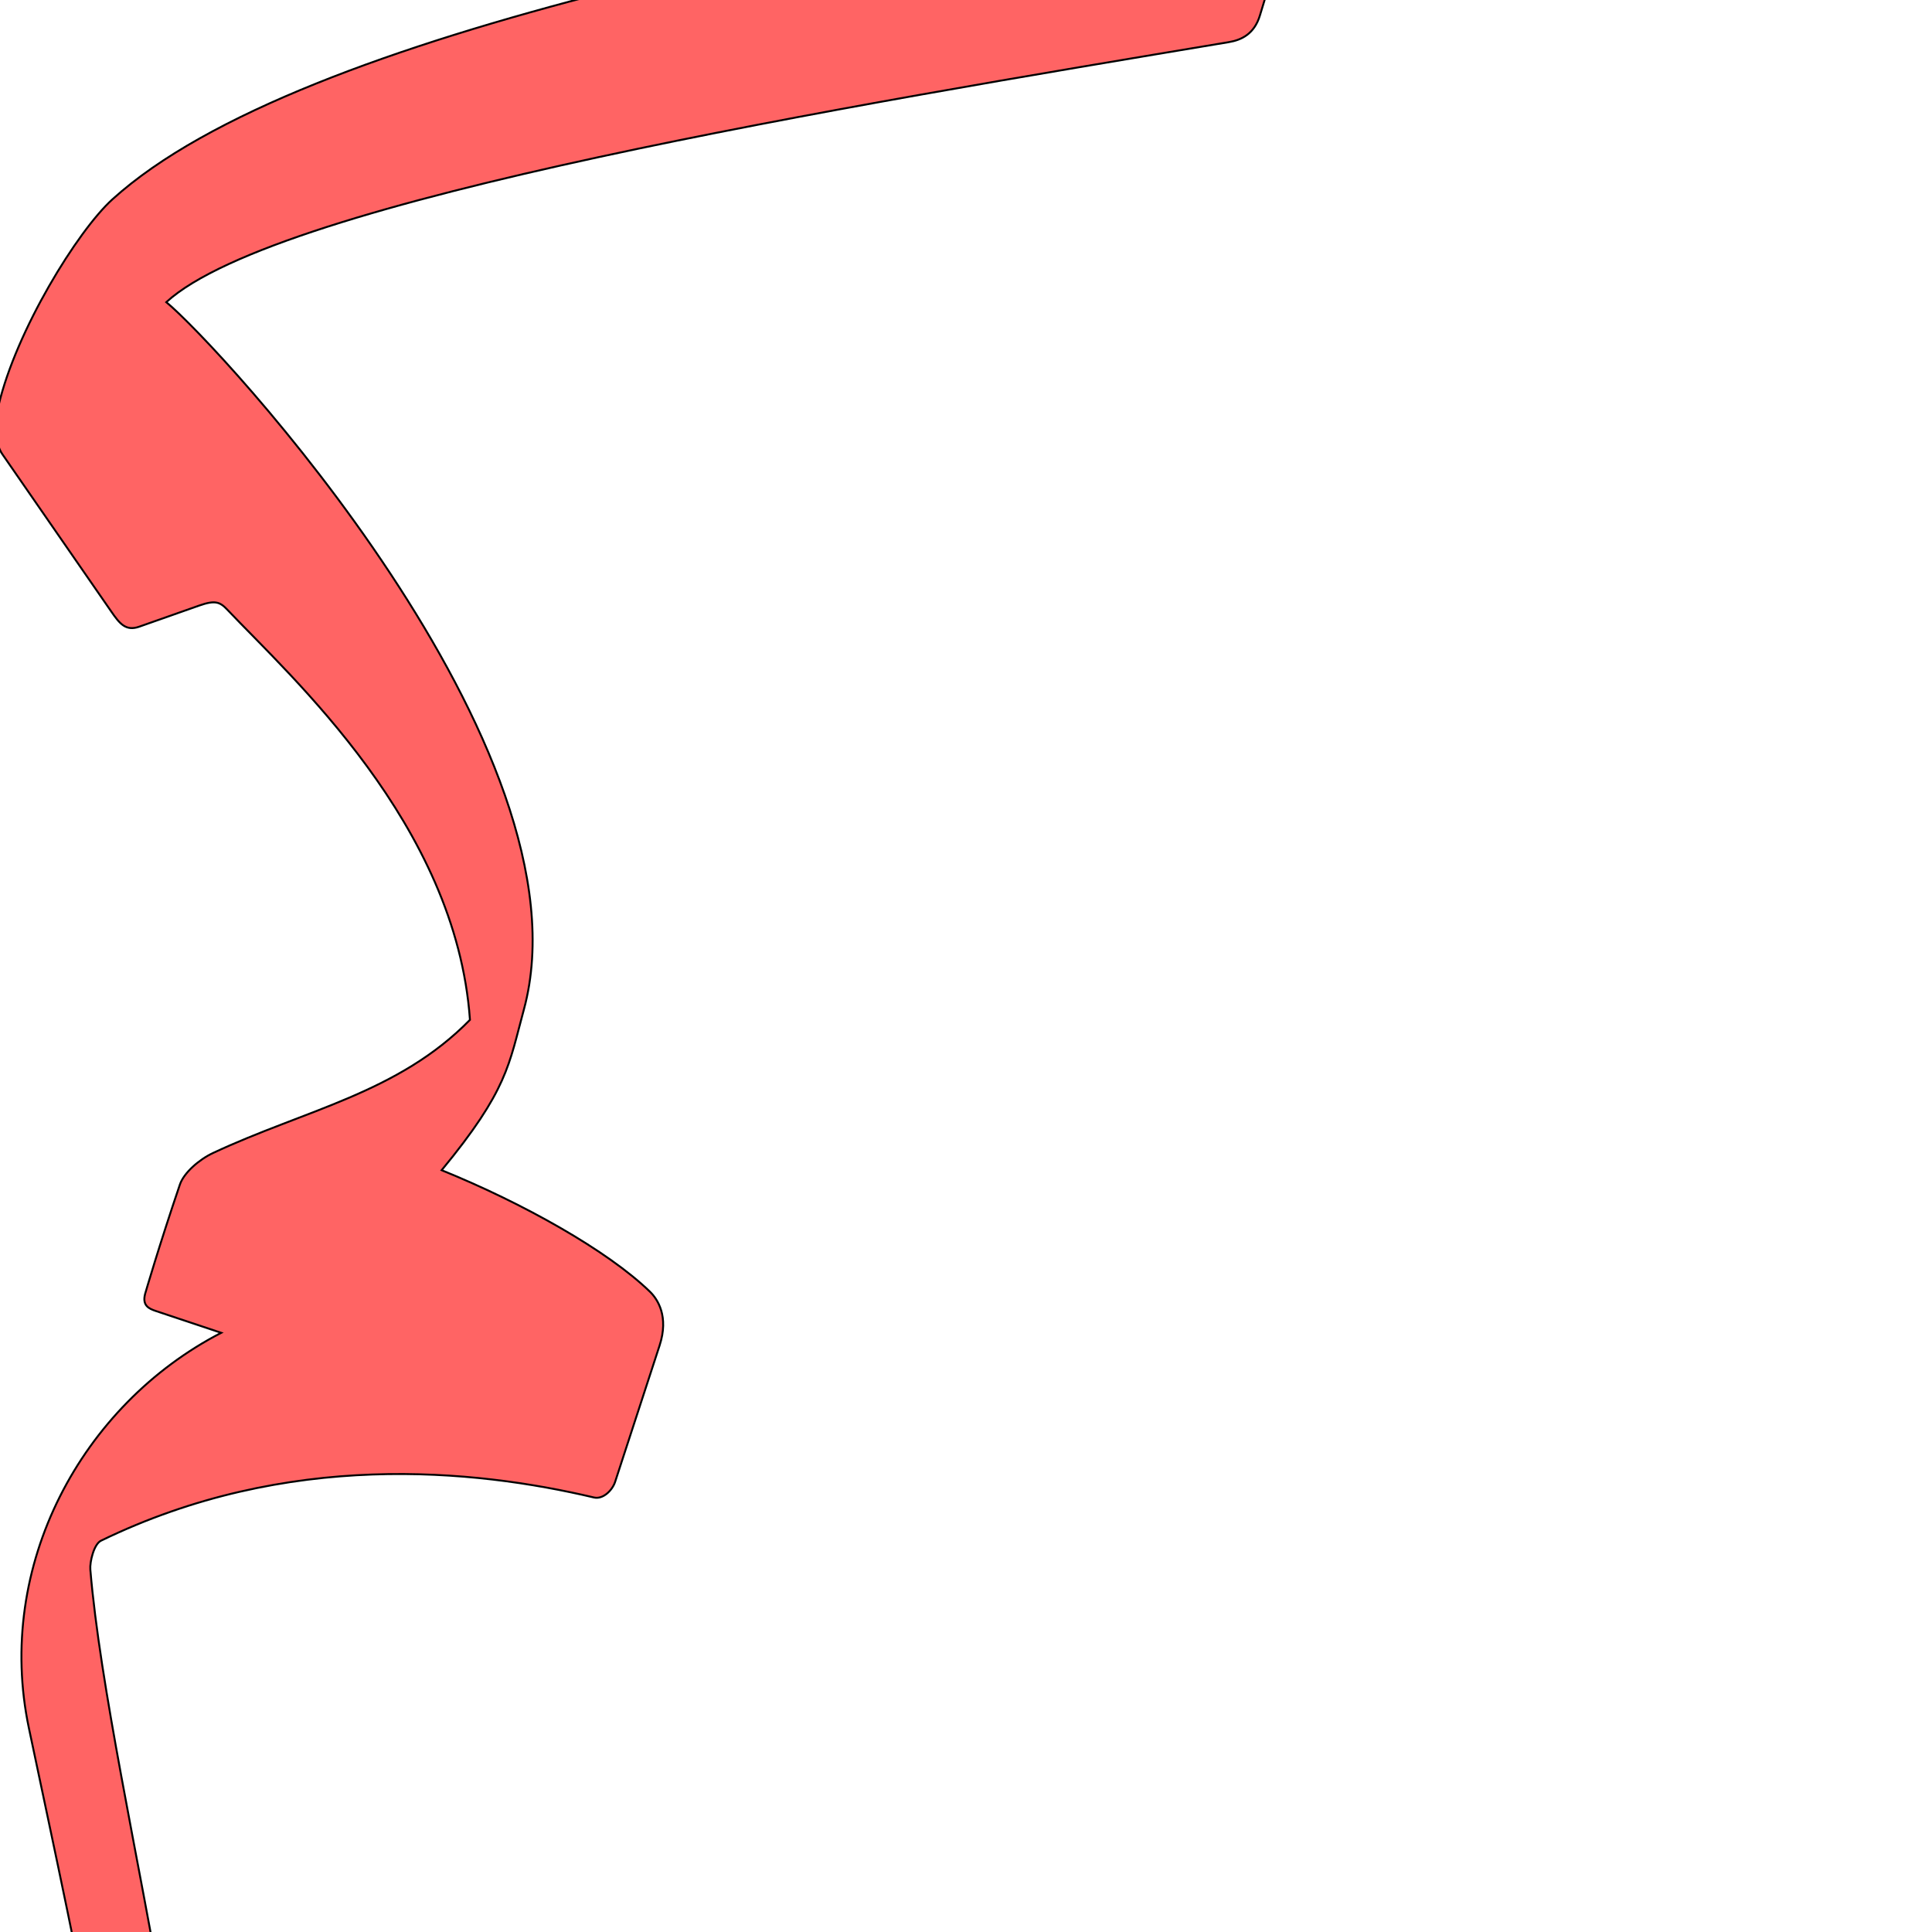
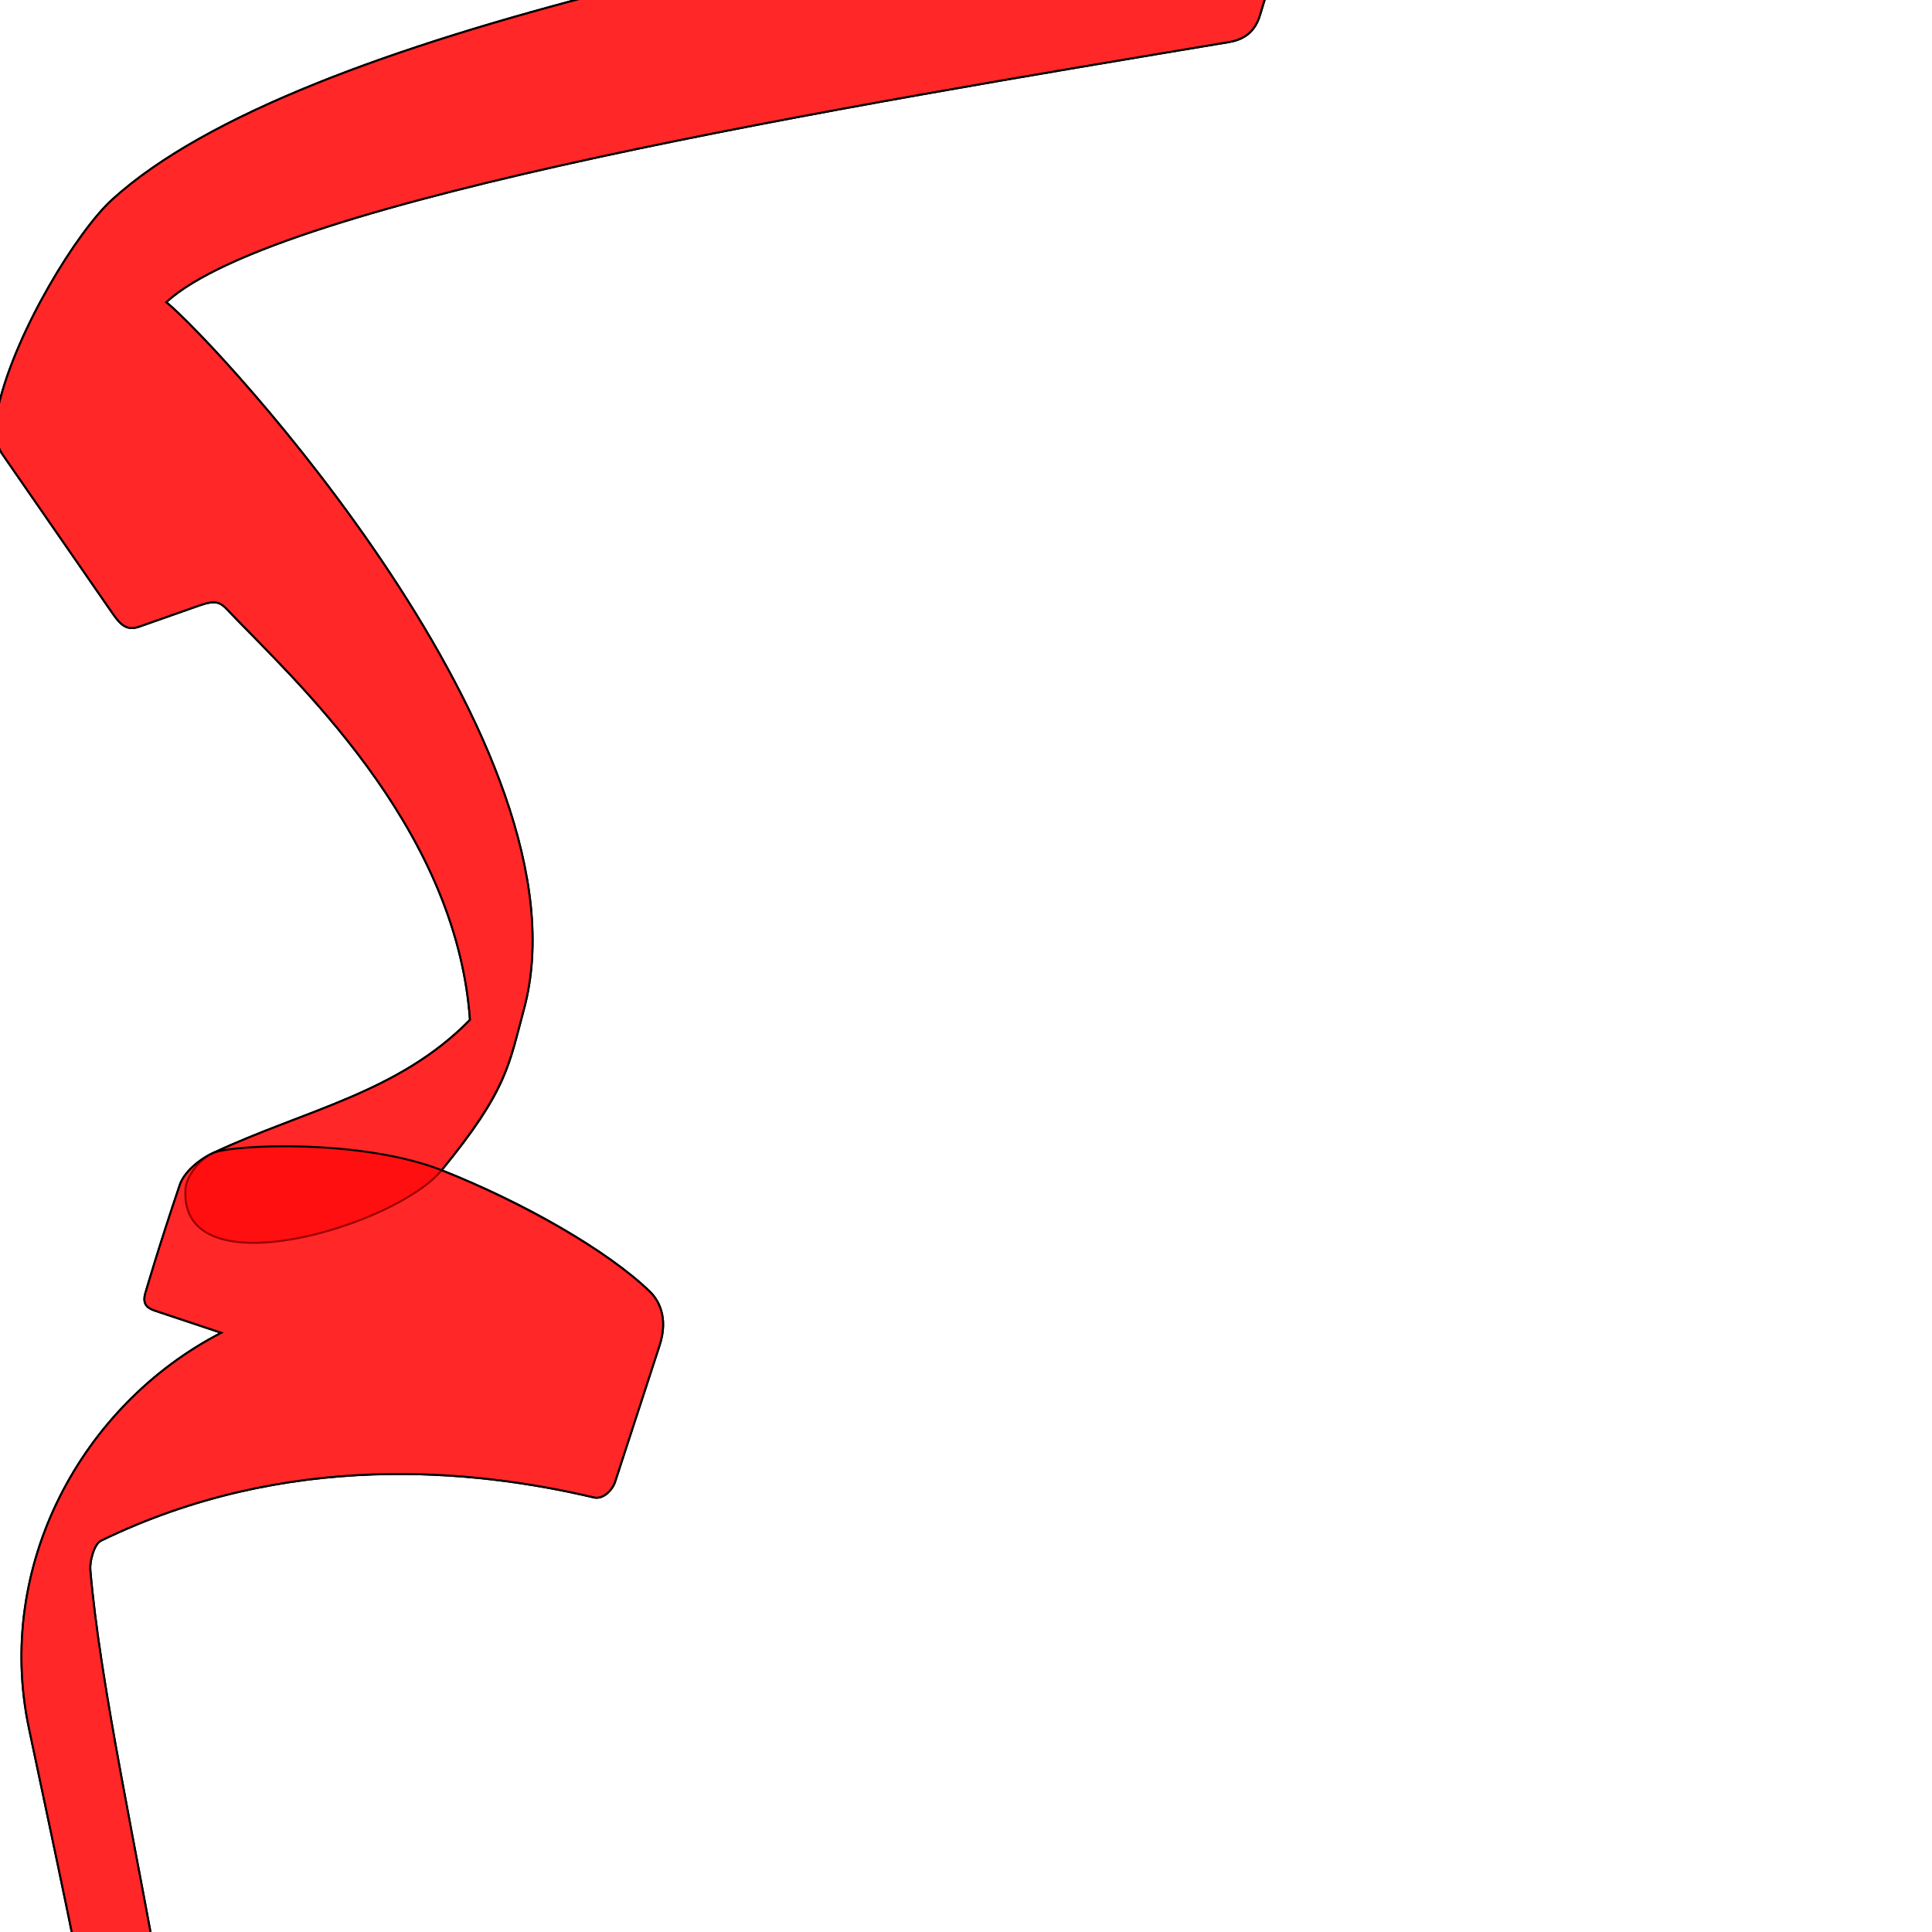
<svg xmlns="http://www.w3.org/2000/svg" version="1.0" width="1000" height="1000" id="svg5496">
  <defs id="defs5498">
    </defs>
  <g id="layer1" transform="translate(174.697,432.583)" />
  <path style="fill:#ff0000;fill-opacity:0.608;fill-rule:evenodd;stroke:#000000;stroke-width:1;stroke-linecap:butt;stroke-linejoin:miter;stroke-miterlimit:4;stroke-opacity:1;stroke-dasharray:none" d="m 671.445,-55.431 c 7.349,-24.132 -10.97,-19.179 -14.864,-18.479 C 446.135,-36.122 156.414,14.181 58.181,103.178 40.073,119.585 8.331,171.241 -0.715,209.759 -2.754,218.439 -2.904,229.138 1.208,235.078 c 18.829,27.199 37.657,54.398 56.486,81.597 4.171,6.025 7.375,10.164 14.361,7.703 10.322,-3.636 20.643,-7.273 30.965,-10.909 8.318,-2.93 10.816,-1.943 14.63,2.089 32.827,34.701 118.46,111.134 125.597,212.318 -37.128,37.942 -85.425,46.601 -133.053,68.948 -7.116,3.339 -15.009,10.197 -17.073,16.264 -10.698,31.439 -18.012,56.615 -18.012,56.615 -1.585,6.107 1.965,7.671 5.614,8.889 l 33.771,11.268 c -72.221,37.275 -117.254,120.57 -99.539,204.605 27.385,129.909 52.851,243.31 63.274,375.838 1.216,15.461 16.137,15.097 19.913,-0.282 C 124.641,1162.096 56.716,931.462 46.754,812.398 c -0.33,-3.95 1.855,-13.152 5.504,-14.925 96.456,-46.885 193.071,-37.056 255.164,-22.381 4.702,1.111 9.539,-3.719 10.964,-8.088 l 23.007,-70.541 c 4.939,-15.142 -1.05,-24.06 -4.995,-27.895 -21.679,-21.071 -65.439,-45.7 -107.799,-62.876 34.197,-41.488 34.78,-54.545 42.536,-83.064 C 307.788,387.859 111.921,177.466 86.071,156.399 144.18,103.15 441.568,54.297 636.047,21.804 c 6.452,-1.078 13.144,-4.162 16.067,-13.761 l 19.331,-63.474 z" id="path2523" />
+   <path id="path2817" d="m 671.445,-55.431 c 7.349,-24.132 -10.97,-19.179 -14.864,-18.479 C 446.135,-36.122 156.414,14.181 58.181,103.178 40.073,119.585 8.331,171.241 -0.715,209.759 -2.754,218.439 -2.904,229.138 1.208,235.078 c 18.829,27.199 37.657,54.398 56.486,81.597 4.171,6.025 7.375,10.164 14.361,7.703 10.322,-3.636 20.643,-7.273 30.965,-10.909 8.318,-2.93 10.816,-1.943 14.63,2.089 32.827,34.701 118.46,111.134 125.597,212.318 -37.128,37.942 -85.425,46.601 -133.053,68.948 -7.116,3.339 -13.789,12.245 -14.201,18.614 -3.448,53.231 109.345,18.815 132.606,-9.747 33.951,-41.688 34.78,-54.545 42.536,-83.064 C 307.788,387.859 111.921,177.466 86.071,156.399 144.18,103.15 441.568,54.297 636.047,21.804 c 6.452,-1.078 13.144,-4.162 16.067,-13.761 l 19.331,-63.474 z" style="fill:#ff0000;fill-opacity:0.608;fill-rule:evenodd;stroke:#000000;stroke-width:1;stroke-linecap:butt;stroke-linejoin:miter;stroke-miterlimit:4;stroke-opacity:1;stroke-dasharray:none" />
+   <path style="fill:#ff0000;fill-opacity:0.608;fill-rule:evenodd;stroke:#000000;stroke-width:1;stroke-linecap:butt;stroke-linejoin:miter;stroke-miterlimit:4;stroke-opacity:1;stroke-dasharray:none" d="m 110.194,596.824 c -7.751,3.519 -15.009,10.197 -17.073,16.264 -10.698,31.439 -18.012,56.615 -18.012,56.615 -1.585,6.107 1.965,7.671 5.614,8.889 l 33.771,11.268 c -72.221,37.275 -117.254,120.57 -99.539,204.605 27.385,129.909 52.851,243.31 63.274,375.838 1.216,15.461 16.137,15.097 19.913,-0.282 C 124.641,1162.096 56.716,931.462 46.754,812.398 c -0.33,-3.95 1.855,-13.152 5.504,-14.925 96.456,-46.885 193.071,-37.056 255.164,-22.381 4.702,1.111 9.539,-3.719 10.964,-8.088 l 23.007,-70.541 c 4.939,-15.142 -1.05,-24.06 -4.995,-27.895 -21.679,-21.071 -65.244,-46.198 -107.799,-62.876 -41.437,-16.241 -108.488,-13.37 -118.404,-8.868 z" id="path2819" />
</svg>
